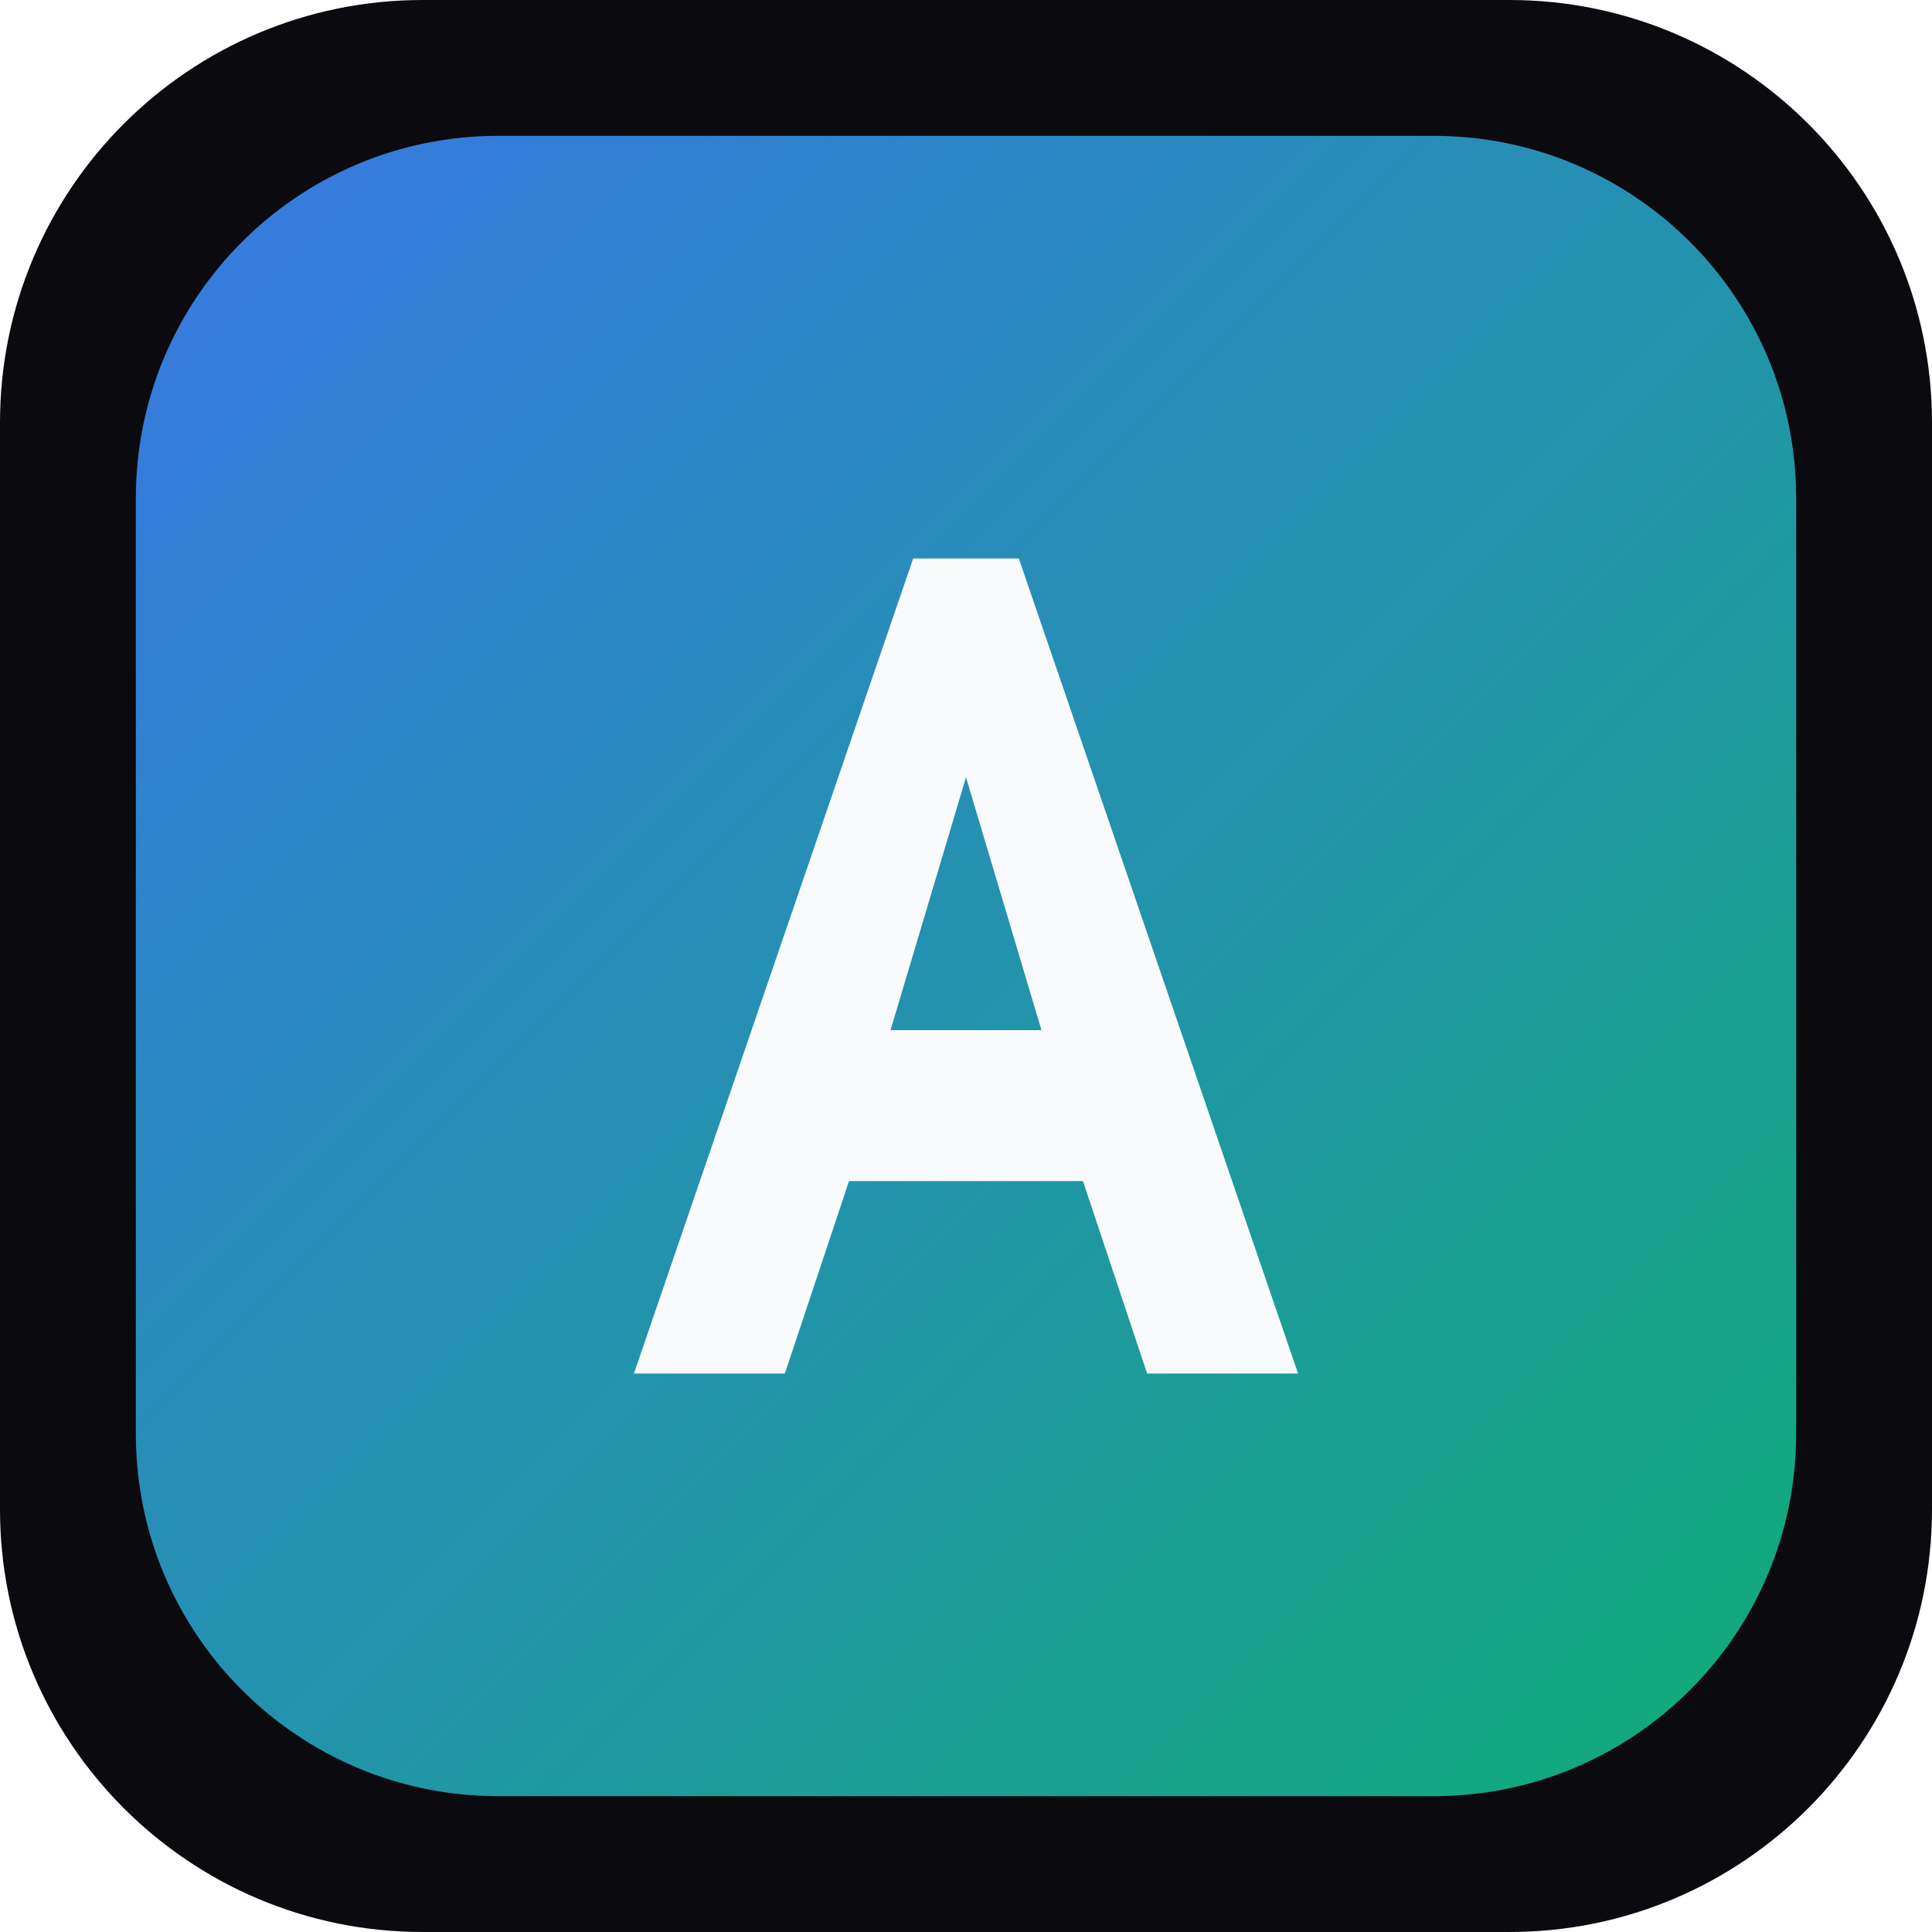
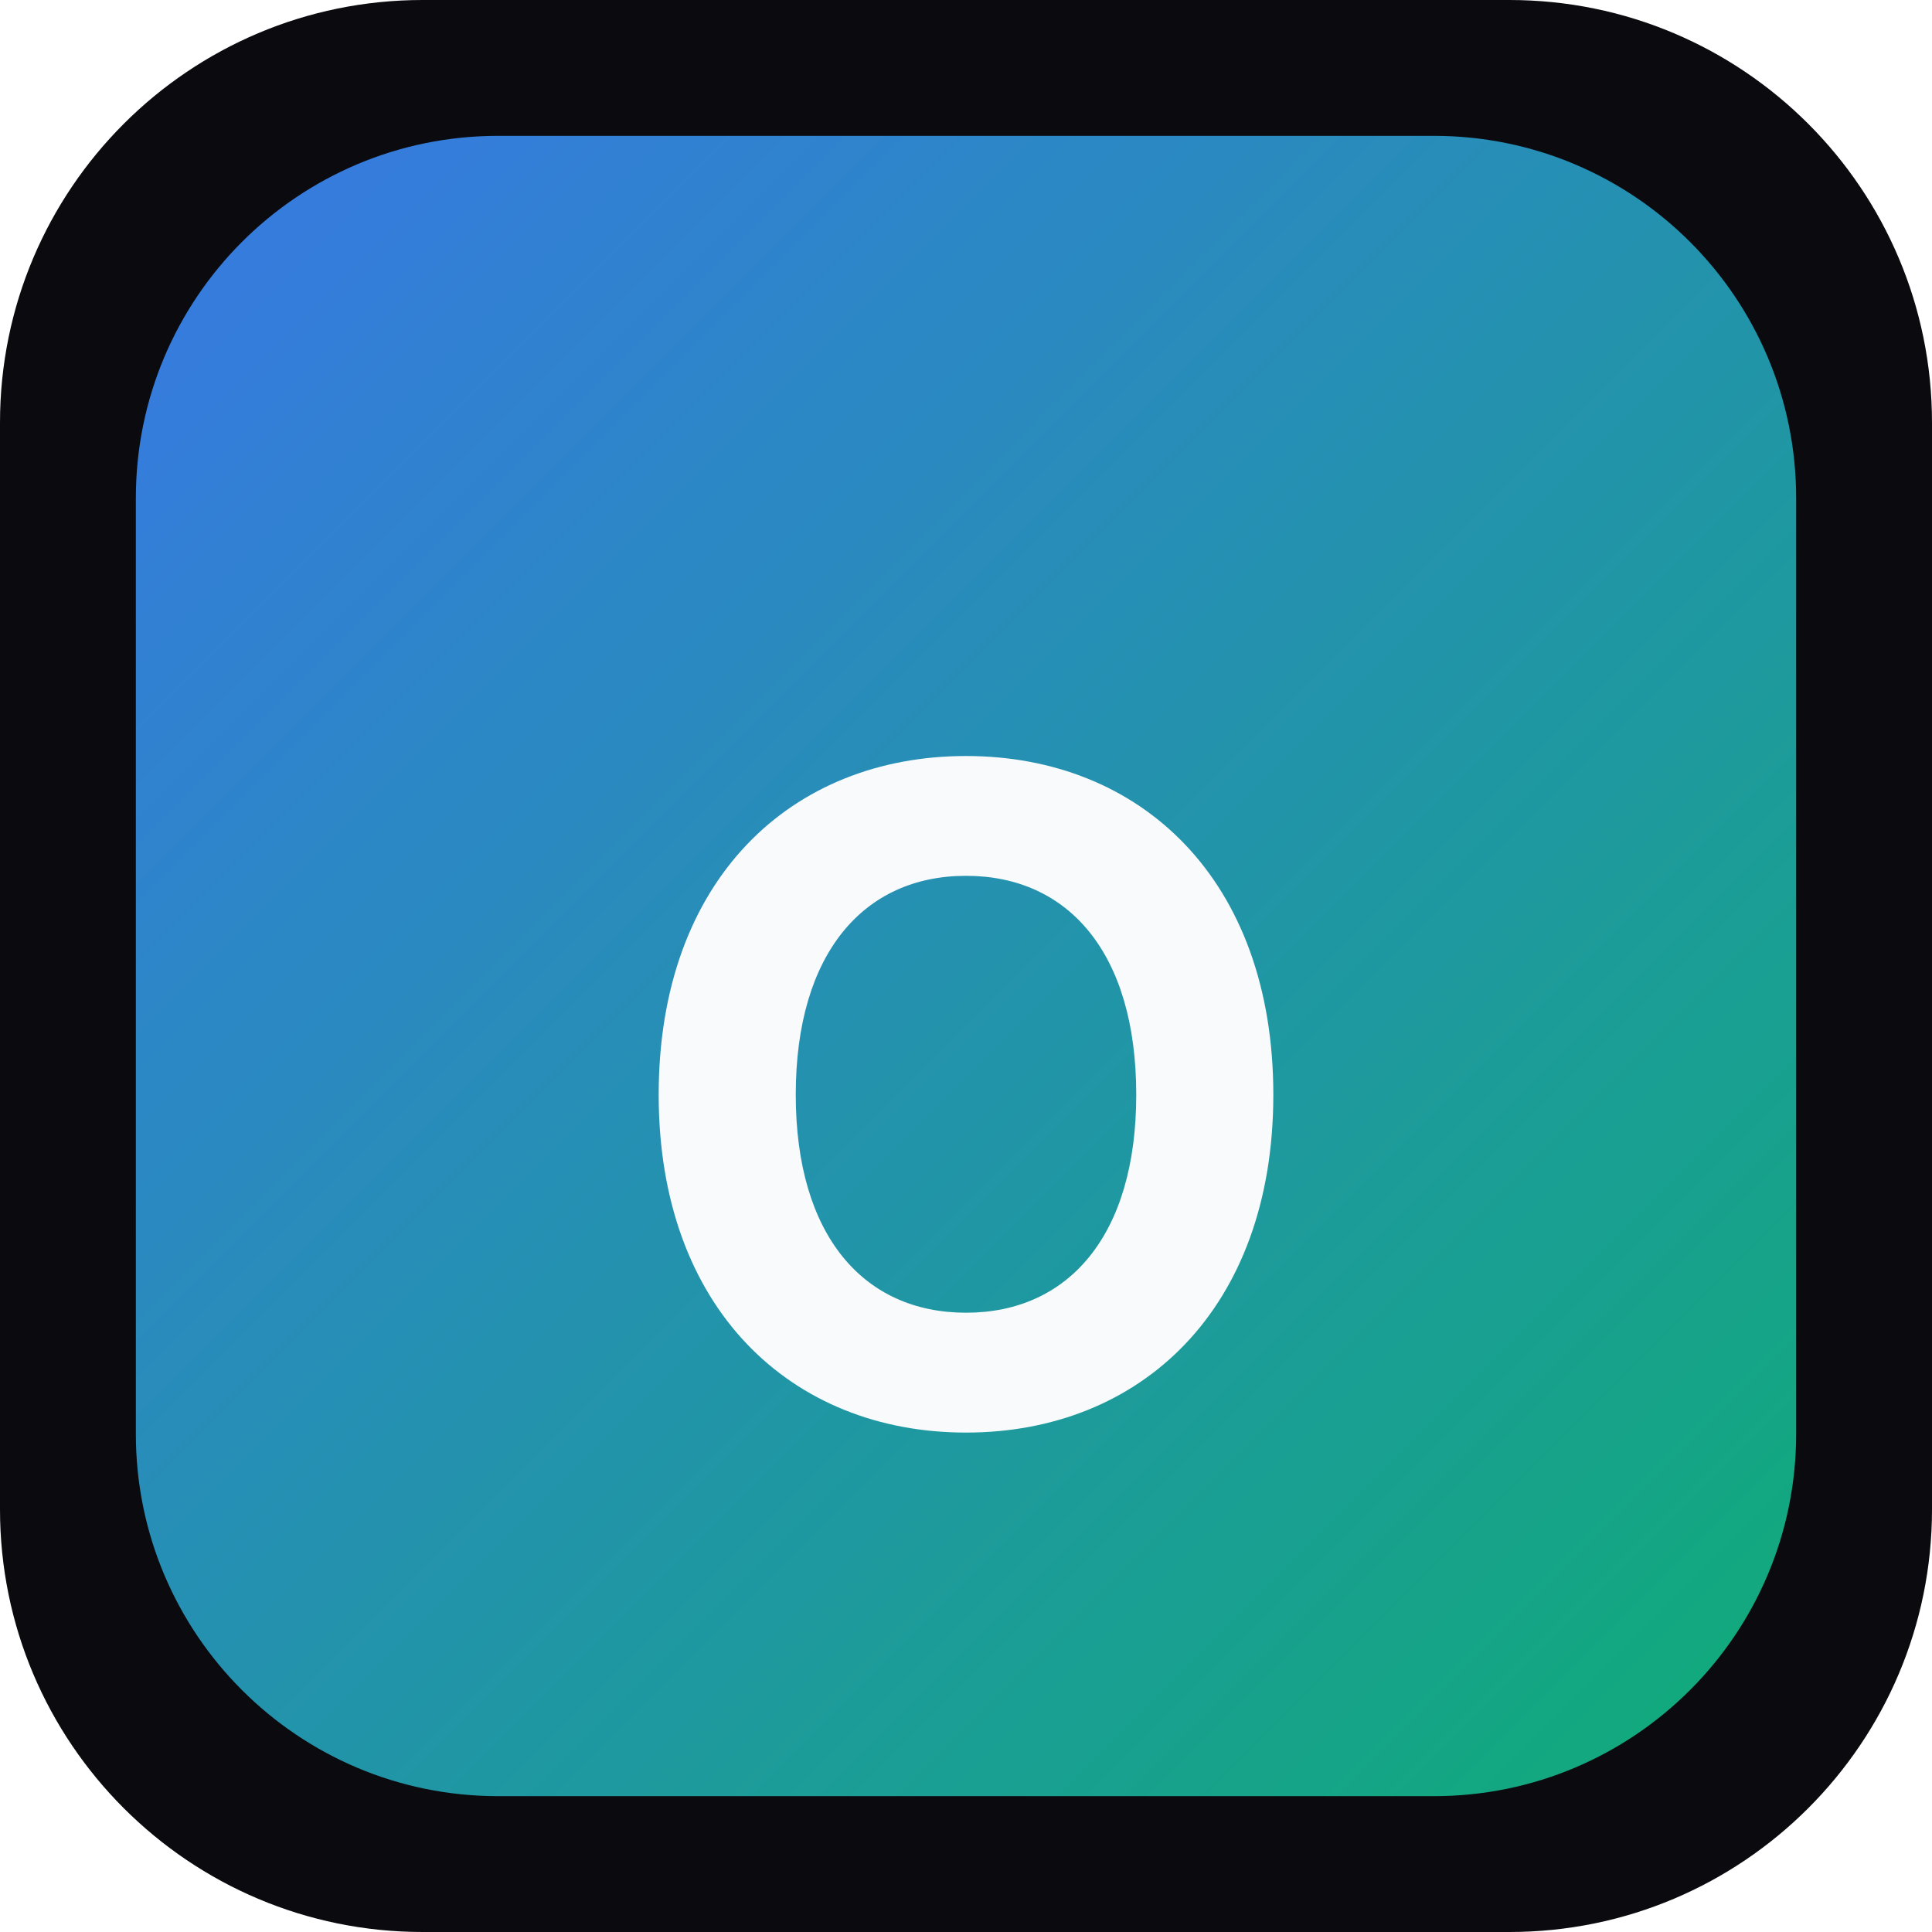
<svg xmlns="http://www.w3.org/2000/svg" viewBox="0 0 512 512" role="img" aria-labelledby="title desc">
  <defs>
    <linearGradient id="bg" x1="0" x2="1" y1="0" y2="1">
      <stop offset="0%" stop-color="#3B82F6" />
      <stop offset="100%" stop-color="#10B981" />
    </linearGradient>
  </defs>
  <rect width="512" height="512" rx="112" fill="#0A0A0F" />
  <rect x="36" y="36" width="440" height="440" rx="96" fill="url(#bg)" opacity="0.92" />
-   <path d="M168 364L242 148H270L344 364H304L287 313H225L208 364H168ZM236 273H276L256 206L236 273Z" fill="#F8FAFC" />
+   <text x="256" y="290" text-anchor="middle" dominant-baseline="central" fill="#F8FAFC" font-family="Inter, system-ui, sans-serif" font-size="240" font-weight="700" letter-spacing="-8">O</text>
</svg>
